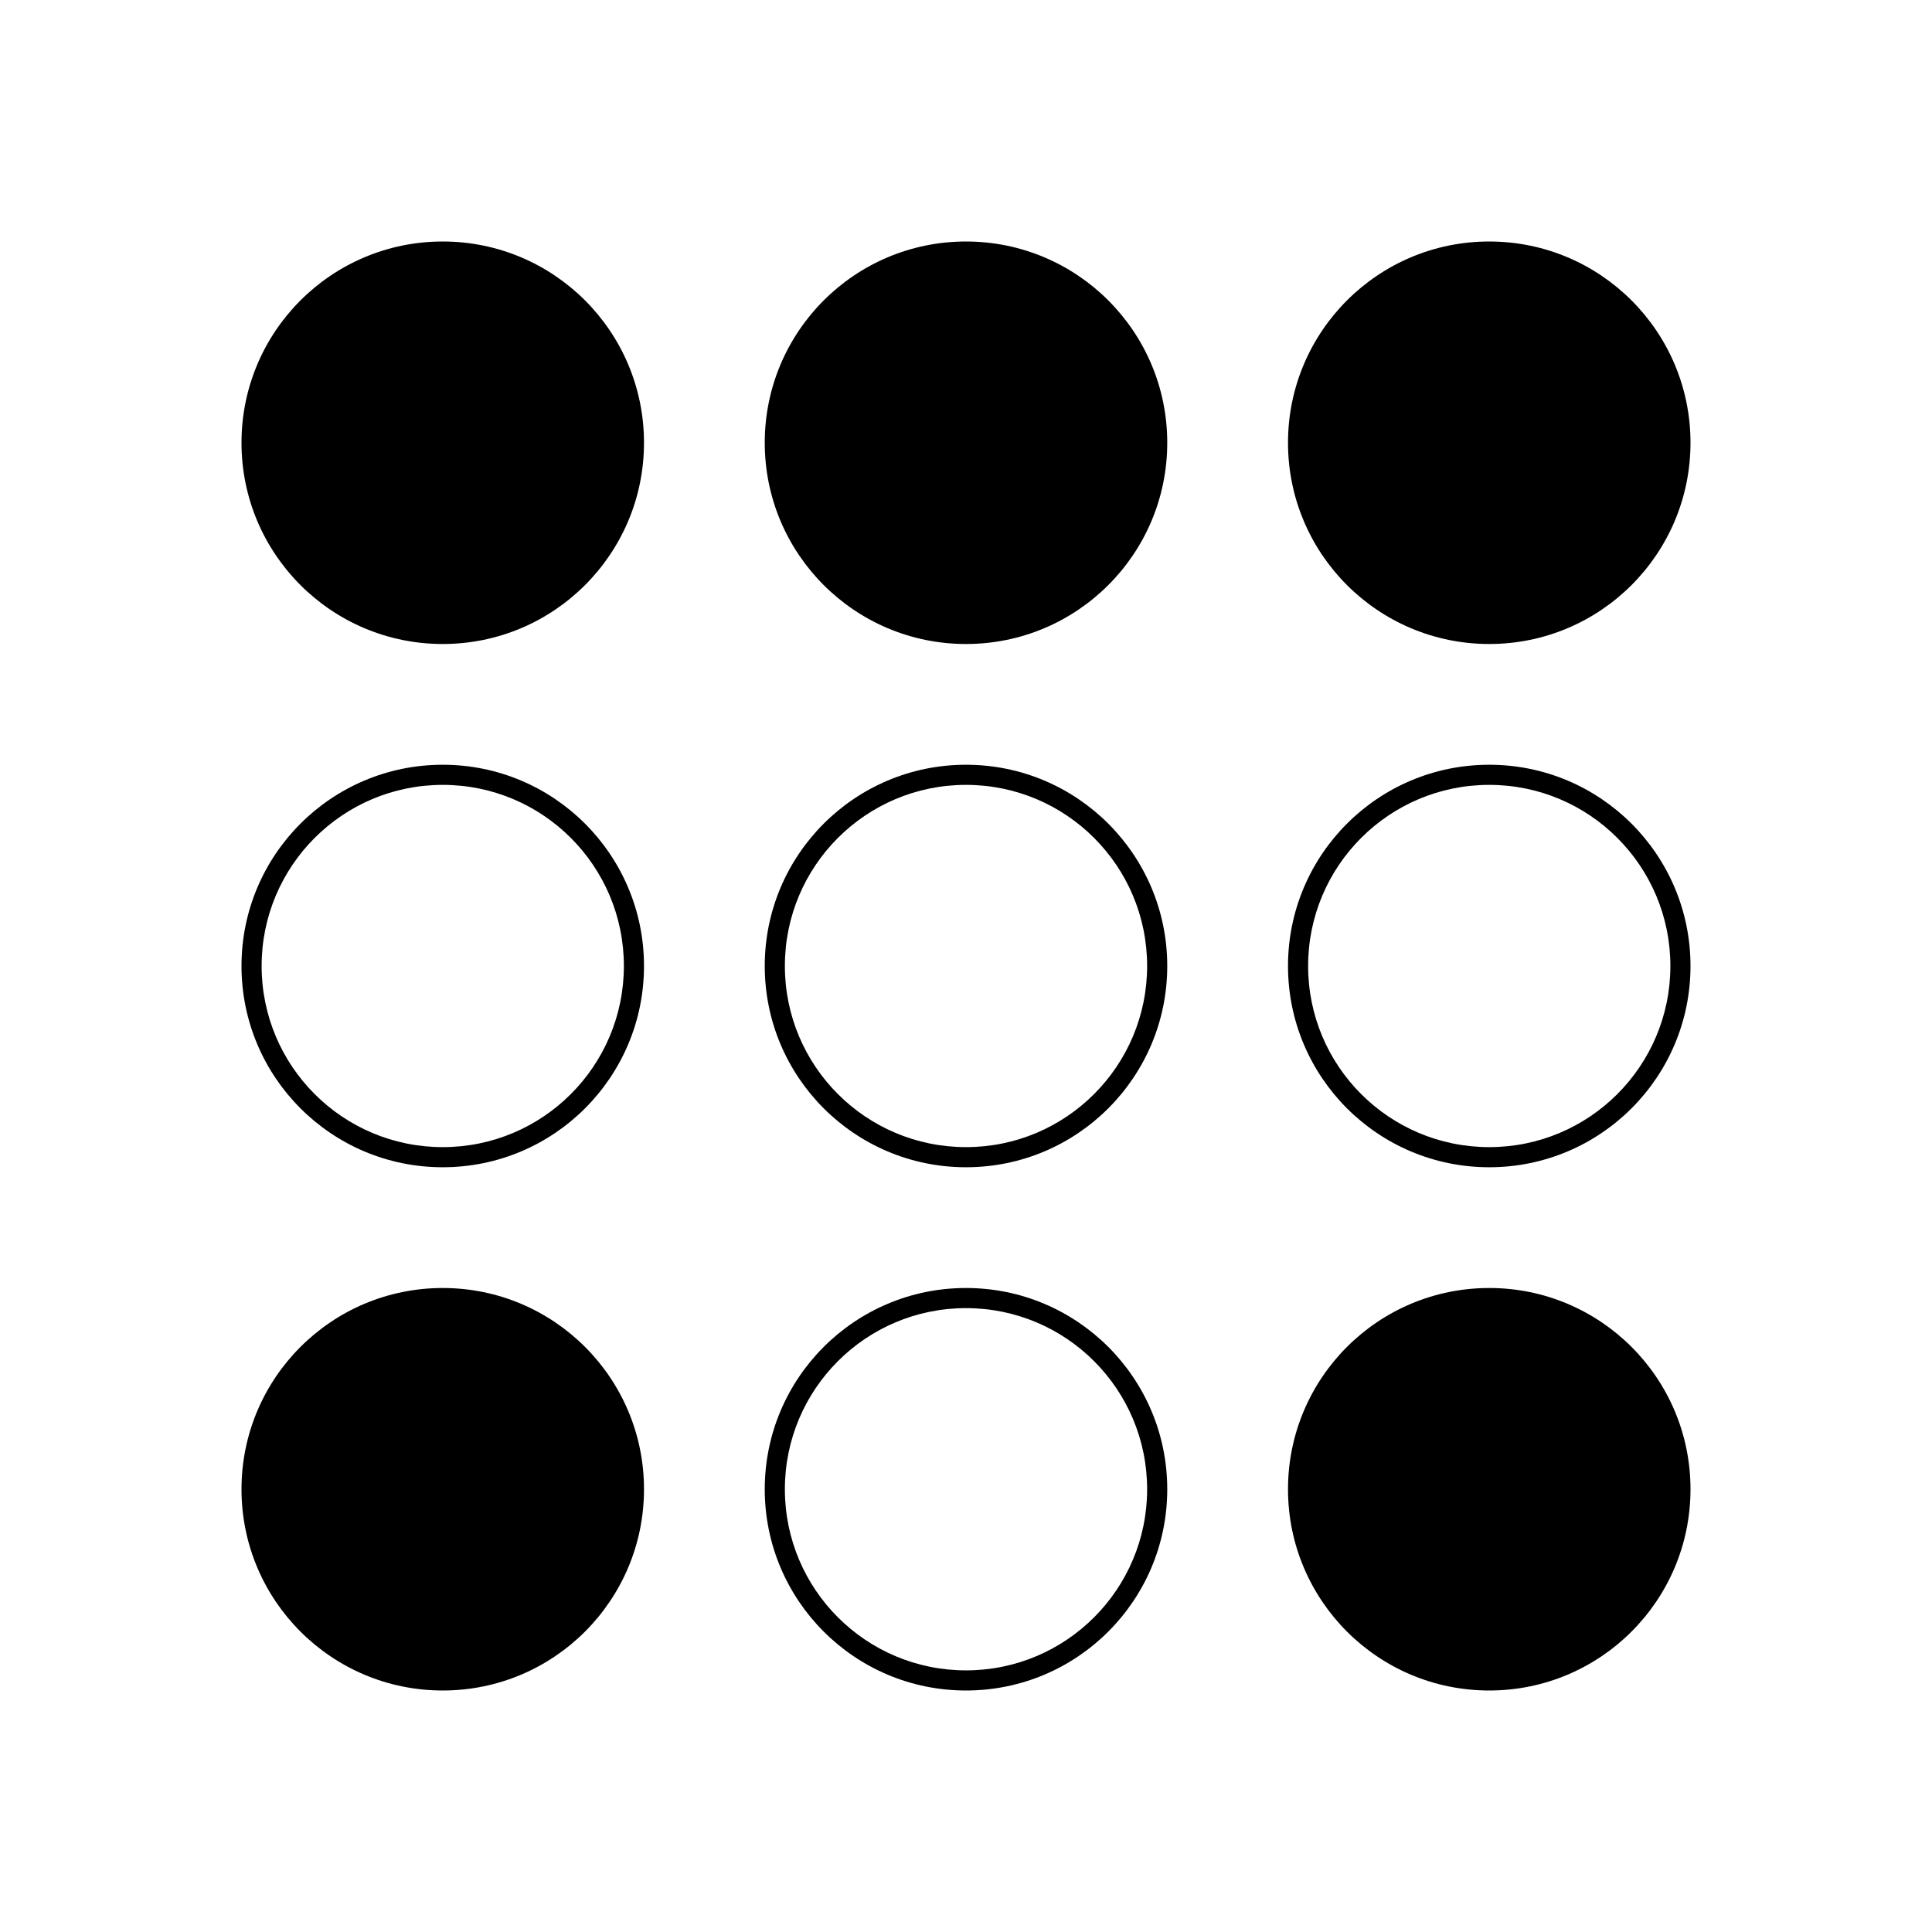
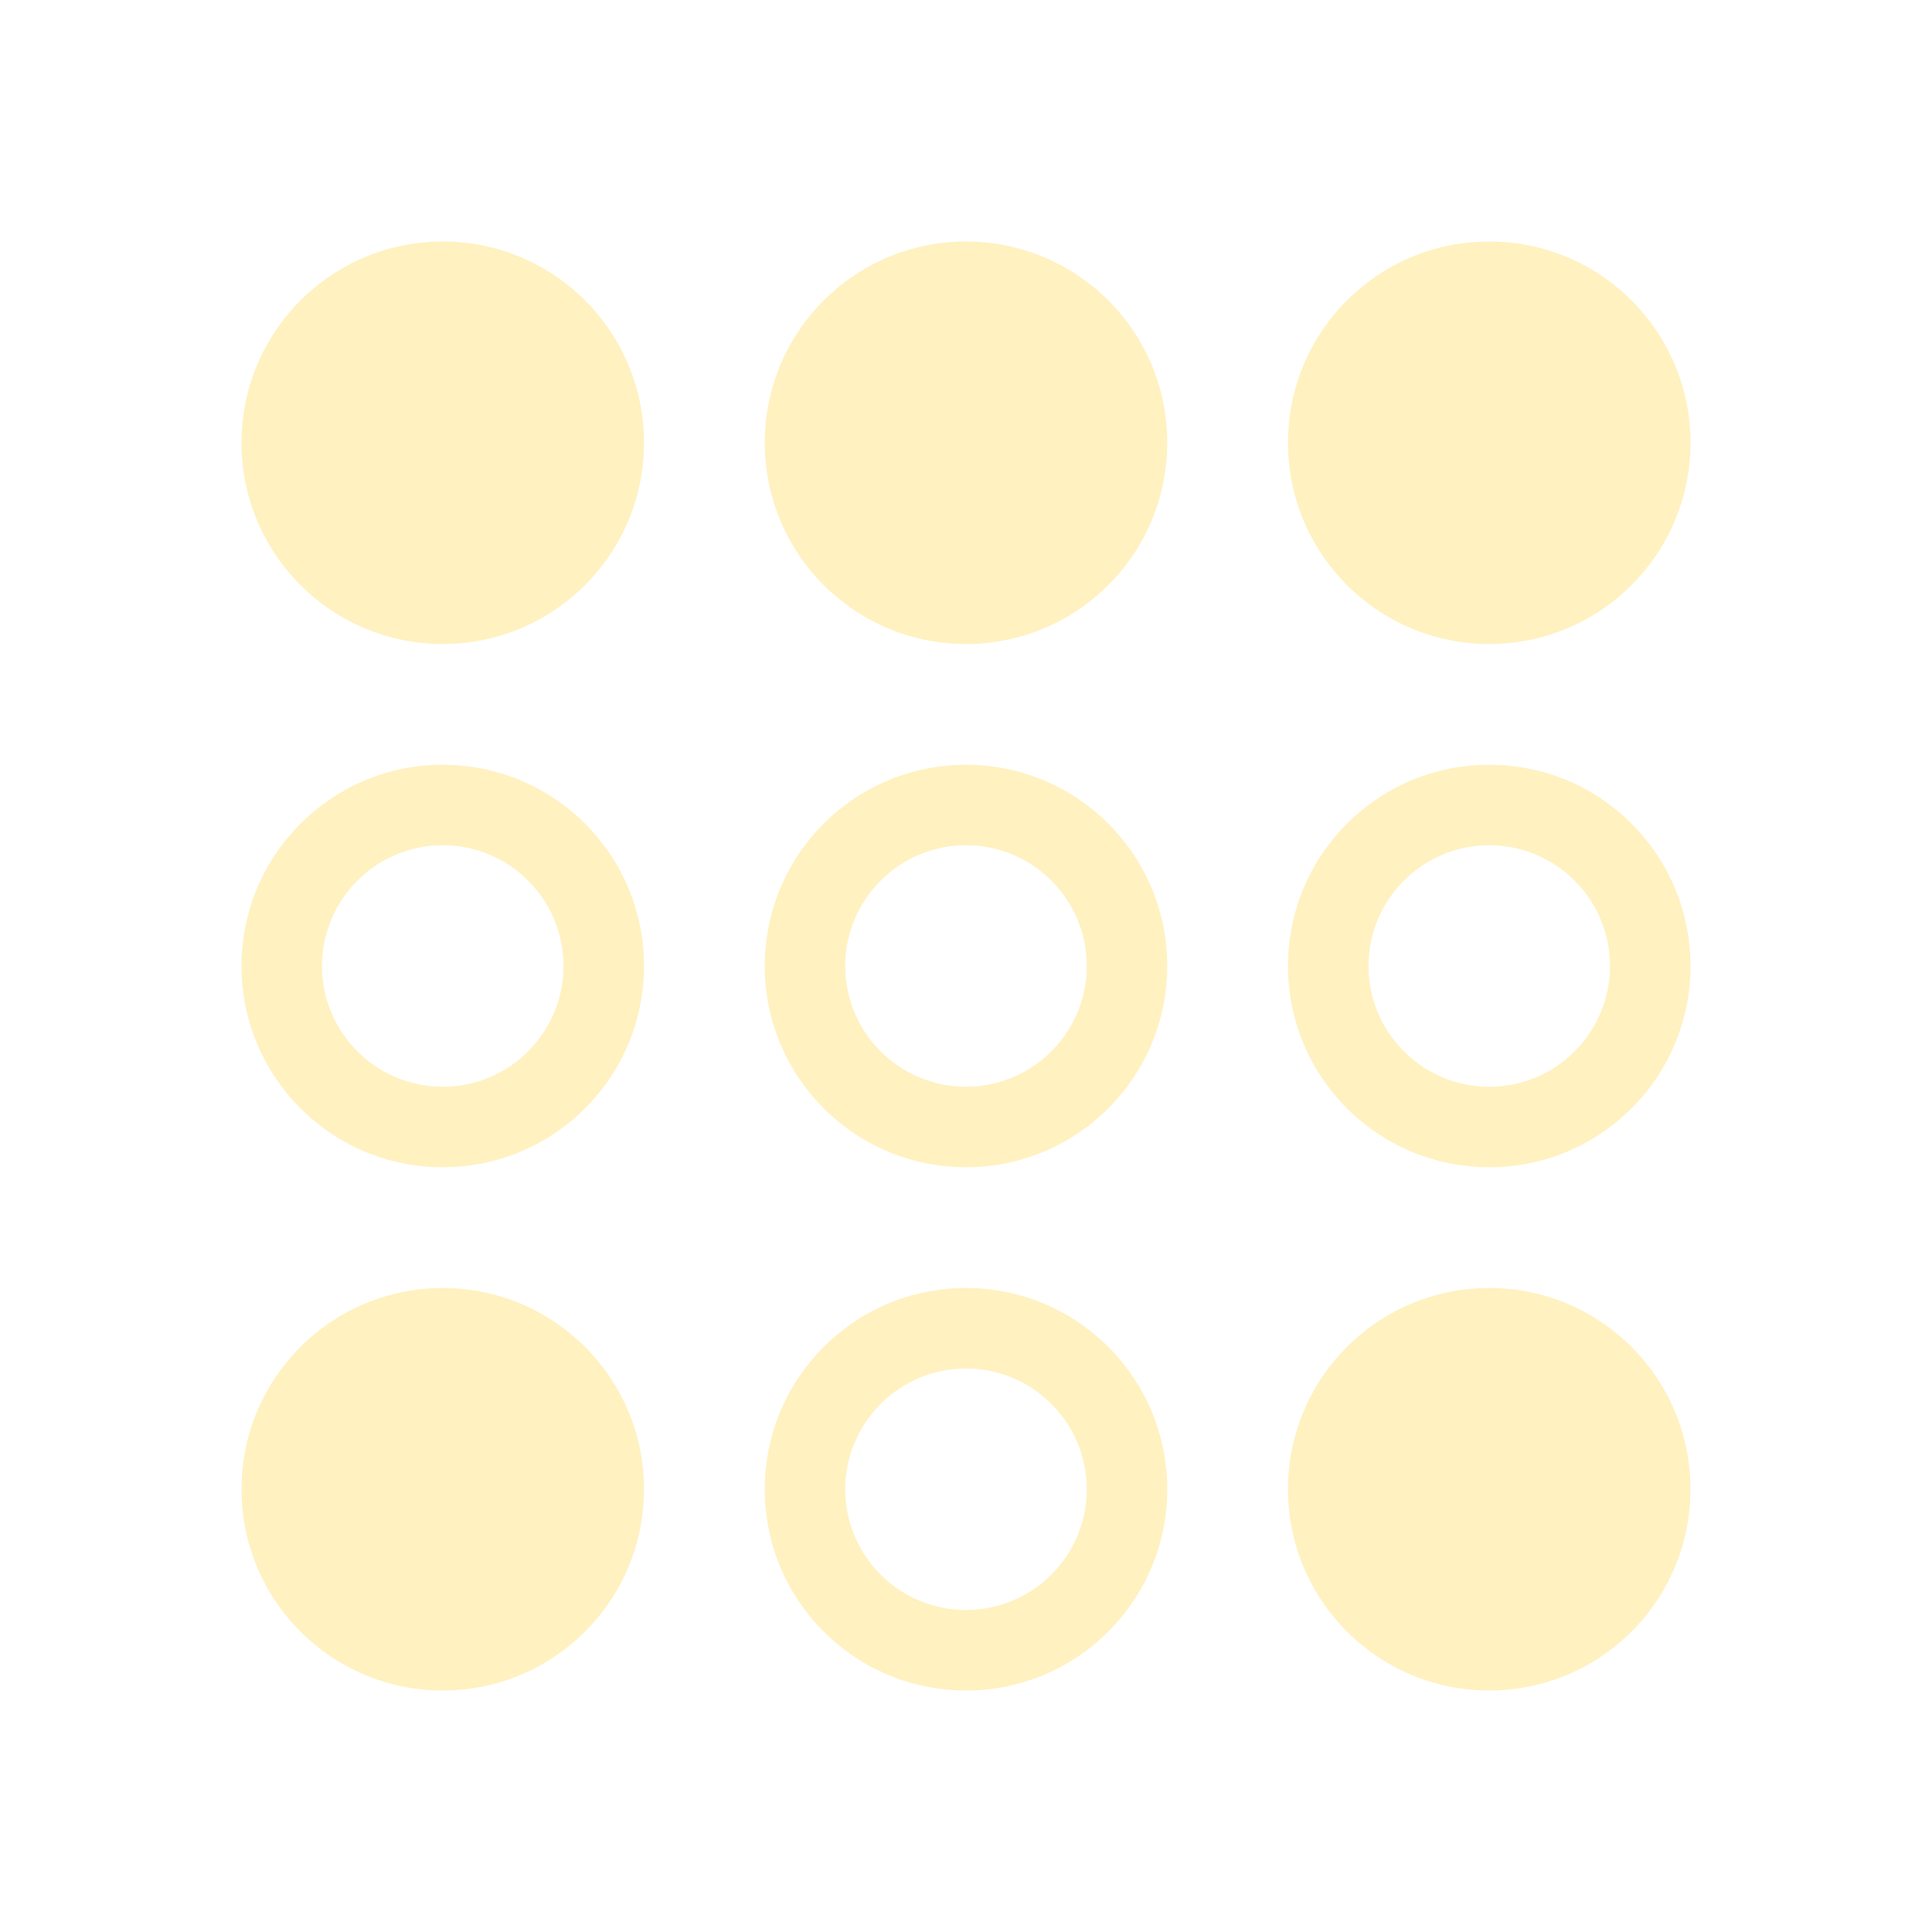
- <svg xmlns="http://www.w3.org/2000/svg" width="24" height="24" viewBox="0 0 24 24" version="1.1" id="svg5" xml:space="preserve">
-   <defs id="defs2" />
-   <path d="m 14.5,5.5 c 0,1.381 -1.119,2.5 -2.5,2.5 -1.381,0 -2.5,-1.119 -2.5,-2.5 0,-1.381 1.119,-2.5 2.5,-2.5 1.381,0 2.5,1.119 2.5,2.5 z m 6.5,0 c 0,1.381 -1.119,2.5 -2.5,2.5 -1.381,0 -2.5,-1.119 -2.5,-2.5 0,-1.381 1.119,-2.5 2.5,-2.5 1.381,0 2.5,1.119 2.5,2.5 z M 21,12 c 0,1.381 -1.119,2.5 -2.5,2.5 -1.381,0 -2.5,-1.119 -2.5,-2.5 0,-1.381 1.119,-2.5 2.5,-2.5 1.381,0 2.5,1.119 2.5,2.5 z M 8,18.5 c 0,1.381 -1.119,2.5 -2.5,2.5 -1.381,0 -2.5,-1.119 -2.5,-2.5 0,-1.381 1.119,-2.5 2.5,-2.5 1.381,0 2.5,1.119 2.5,2.5 z M 8,5.5 c 0,1.381 -1.119,2.5 -2.5,2.5 -1.381,0 -2.5,-1.119 -2.5,-2.5 0,-1.381 1.119,-2.5 2.5,-2.5 1.381,0 2.5,1.119 2.5,2.5 z M 21,18.5 c 0,1.381 -1.119,2.5 -2.5,2.5 -1.381,0 -2.5,-1.119 -2.5,-2.5 0,-1.381 1.119,-2.5 2.5,-2.5 1.381,0 2.5,1.119 2.5,2.5 z M 8,12 c 0,1.381 -1.119,2.5 -2.5,2.5 -1.381,0 -2.5,-1.119 -2.5,-2.5 0,-1.381 1.119,-2.5 2.5,-2.5 1.381,0 2.5,1.119 2.5,2.5 z m 6.5,0 c 0,1.381 -1.119,2.5 -2.5,2.5 -1.381,0 -2.5,-1.119 -2.5,-2.5 0,-1.381 1.119,-2.5 2.5,-2.5 1.381,0 2.5,1.119 2.5,2.5 z m 0,6.5 c 0,1.381 -1.119,2.5 -2.5,2.5 -1.381,0 -2.5,-1.119 -2.5,-2.5 0,-1.381 1.119,-2.5 2.5,-2.5 1.381,0 2.5,1.119 2.5,2.5 z M 14.25,12 c 0,1.243 -1.007,2.25 -2.25,2.25 C 10.757,14.25 9.75,13.243 9.75,12 9.75,10.757 10.757,9.75 12,9.75 c 1.243,-10e-8 2.25,1.007 2.25,2.25 z m -6.5,0 c 0,1.243 -1.007,2.25 -2.25,2.25 C 4.257,14.25 3.25,13.243 3.25,12 3.25,10.757 4.257,9.75 5.5,9.75 c 1.243,-1e-7 2.25,1.007 2.25,2.25 z M 20.75,12 c 0,1.243 -1.007,2.25 -2.25,2.25 -1.243,0 -2.25,-1.007 -2.25,-2.25 0,-1.243 1.007,-2.25 2.25,-2.25 1.243,-10e-8 2.25,1.007 2.25,2.25 z m -6.5,6.5 c 0,1.243 -1.007,2.25 -2.25,2.25 -1.243,0 -2.25,-1.007 -2.25,-2.25 -1e-7,-1.243 1.007,-2.25 2.25,-2.25 1.243,0 2.25,1.007 2.25,2.25 z" style="fill:#000000;fill-opacity:1;fill-rule:evenodd;stroke:none;stroke-width:0.047" id="path496" />
+ <svg xmlns="http://www.w3.org/2000/svg" width="24" height="24" viewBox="0 0 24 24" fill="none">
+   <path fill-rule="evenodd" clip-rule="evenodd" d="M14.5 5.5C14.5 6.881 13.381 8 12 8C10.619 8 9.5 6.881 9.5 5.5C9.5 4.119 10.619 3 12 3C13.381 3 14.5 4.119 14.5 5.5ZM21 5.5C21 6.881 19.881 8 18.5 8C17.119 8 16 6.881 16 5.5C16 4.119 17.119 3 18.5 3C19.881 3 21 4.119 21 5.5ZM8 18.5C8 19.881 6.881 21 5.5 21C4.119 21 3 19.881 3 18.5C3 17.119 4.119 16 5.5 16C6.881 16 8 17.119 8 18.5ZM8 5.5C8 6.881 6.881 8 5.5 8C4.12 8 3 6.881 3 5.5C3 4.119 4.12 3 5.5 3C6.881 3 8 4.119 8 5.5ZM21 18.5C21 19.881 19.881 21 18.5 21C17.119 21 16 19.881 16 18.5C16 17.119 17.119 16 18.5 16C19.881 16 21 17.119 21 18.5Z" fill="#FFF1C0" />
+   <path fill-rule="evenodd" clip-rule="evenodd" d="M5.5 14.5C6.881 14.5 8 13.381 8 12C8 10.619 6.881 9.5 5.5 9.5C4.12 9.5 3 10.619 3 12C3 13.381 4.12 14.5 5.5 14.5ZM7 12C7 12.828 6.329 13.5 5.5 13.5C4.672 13.5 4 12.828 4 12C4 11.172 4.672 10.5 5.5 10.5C6.329 10.5 7 11.172 7 12Z" fill="#FFF1C0" />
+   <path fill-rule="evenodd" clip-rule="evenodd" d="M14.5 12C14.5 13.381 13.381 14.5 12 14.5C10.619 14.5 9.5 13.381 9.5 12C9.5 10.619 10.619 9.5 12 9.5C13.381 9.5 14.5 10.619 14.5 12ZM13.5 12C13.5 12.828 12.828 13.5 12 13.5C11.172 13.5 10.5 12.828 10.5 12C10.5 11.172 11.172 10.5 12 10.5C12.828 10.5 13.5 11.172 13.5 12Z" fill="#FFF1C0" />
+   <path fill-rule="evenodd" clip-rule="evenodd" d="M21 12C21 13.381 19.881 14.5 18.5 14.5C17.119 14.5 16 13.381 16 12C16 10.619 17.119 9.5 18.5 9.5C19.881 9.5 21 10.619 21 12ZM20 12C20 12.828 19.328 13.5 18.5 13.5C17.672 13.5 17 12.828 17 12C17 11.172 17.672 10.5 18.5 10.5C19.328 10.5 20 11.172 20 12Z" fill="#FFF1C0" />
+   <path fill-rule="evenodd" clip-rule="evenodd" d="M12 21C13.381 21 14.5 19.881 14.5 18.5C14.5 17.119 13.381 16 12 16C10.619 16 9.5 17.119 9.5 18.5C9.5 19.881 10.619 21 12 21ZM13.5 18.5C13.5 19.328 12.828 20 12 20C11.172 20 10.5 19.328 10.5 18.5C10.5 17.672 11.172 17 12 17C12.828 17 13.5 17.672 13.5 18.5Z" fill="#FFF1C0" />
</svg>
